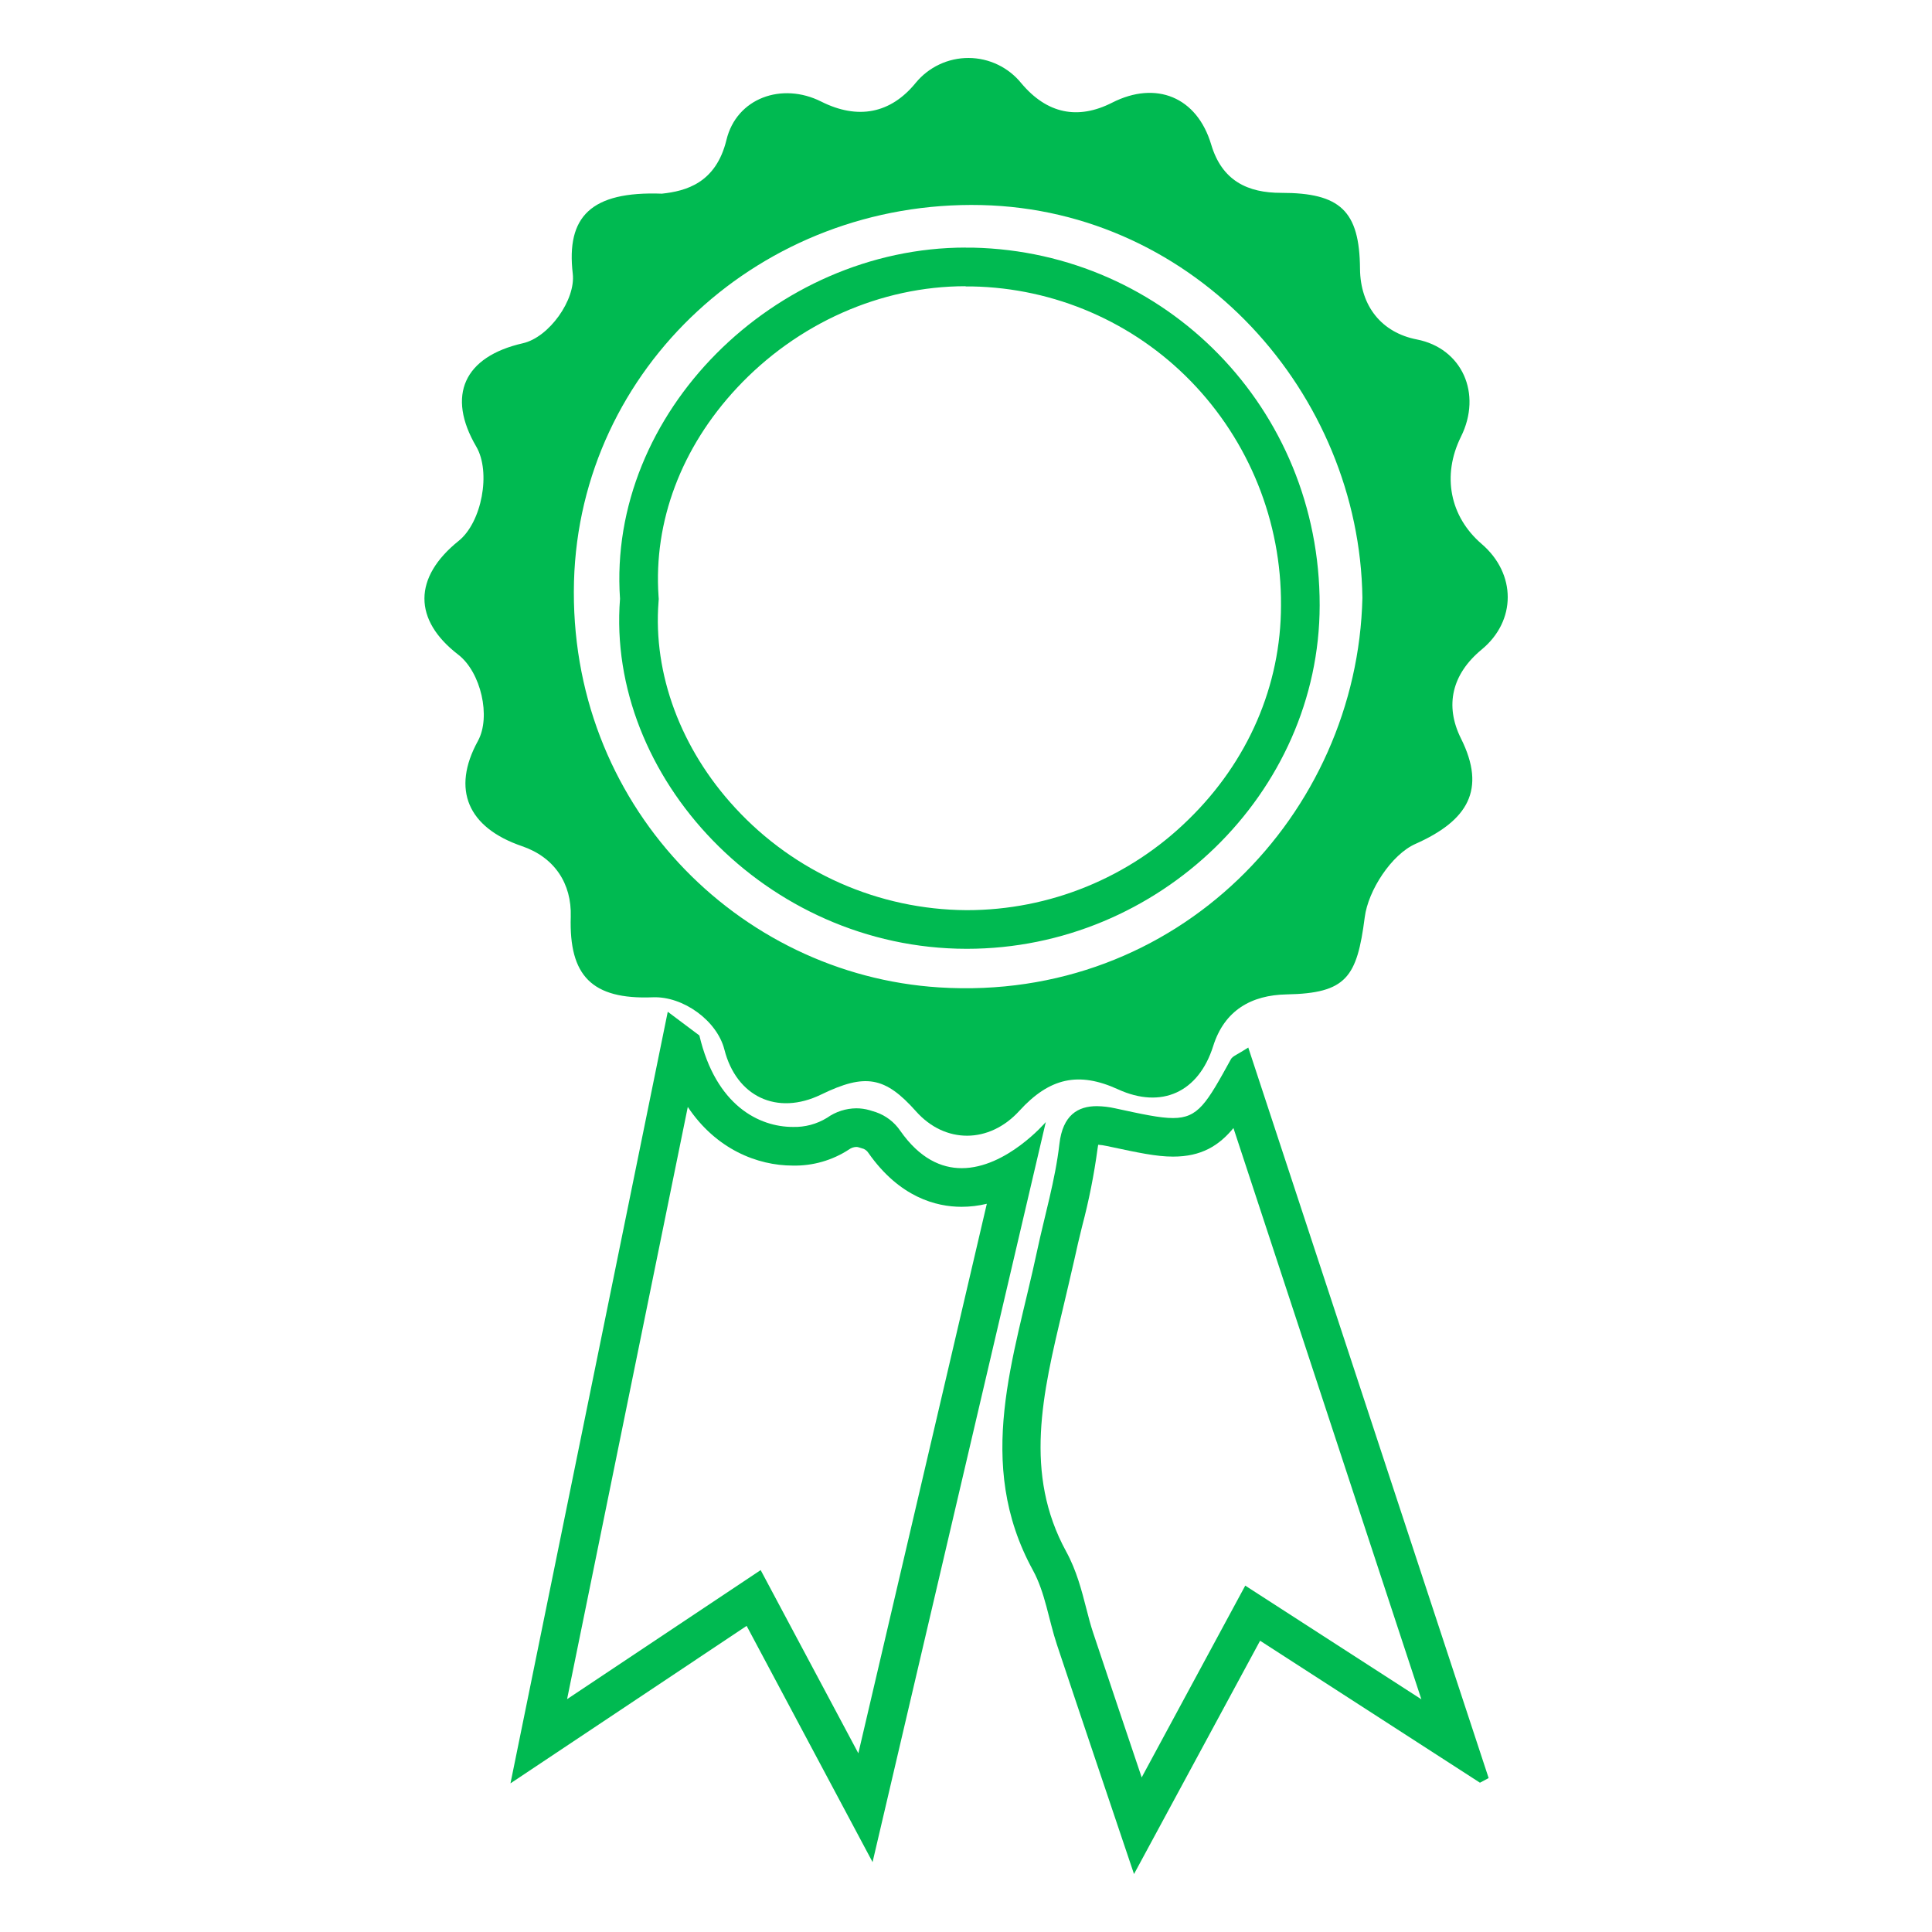
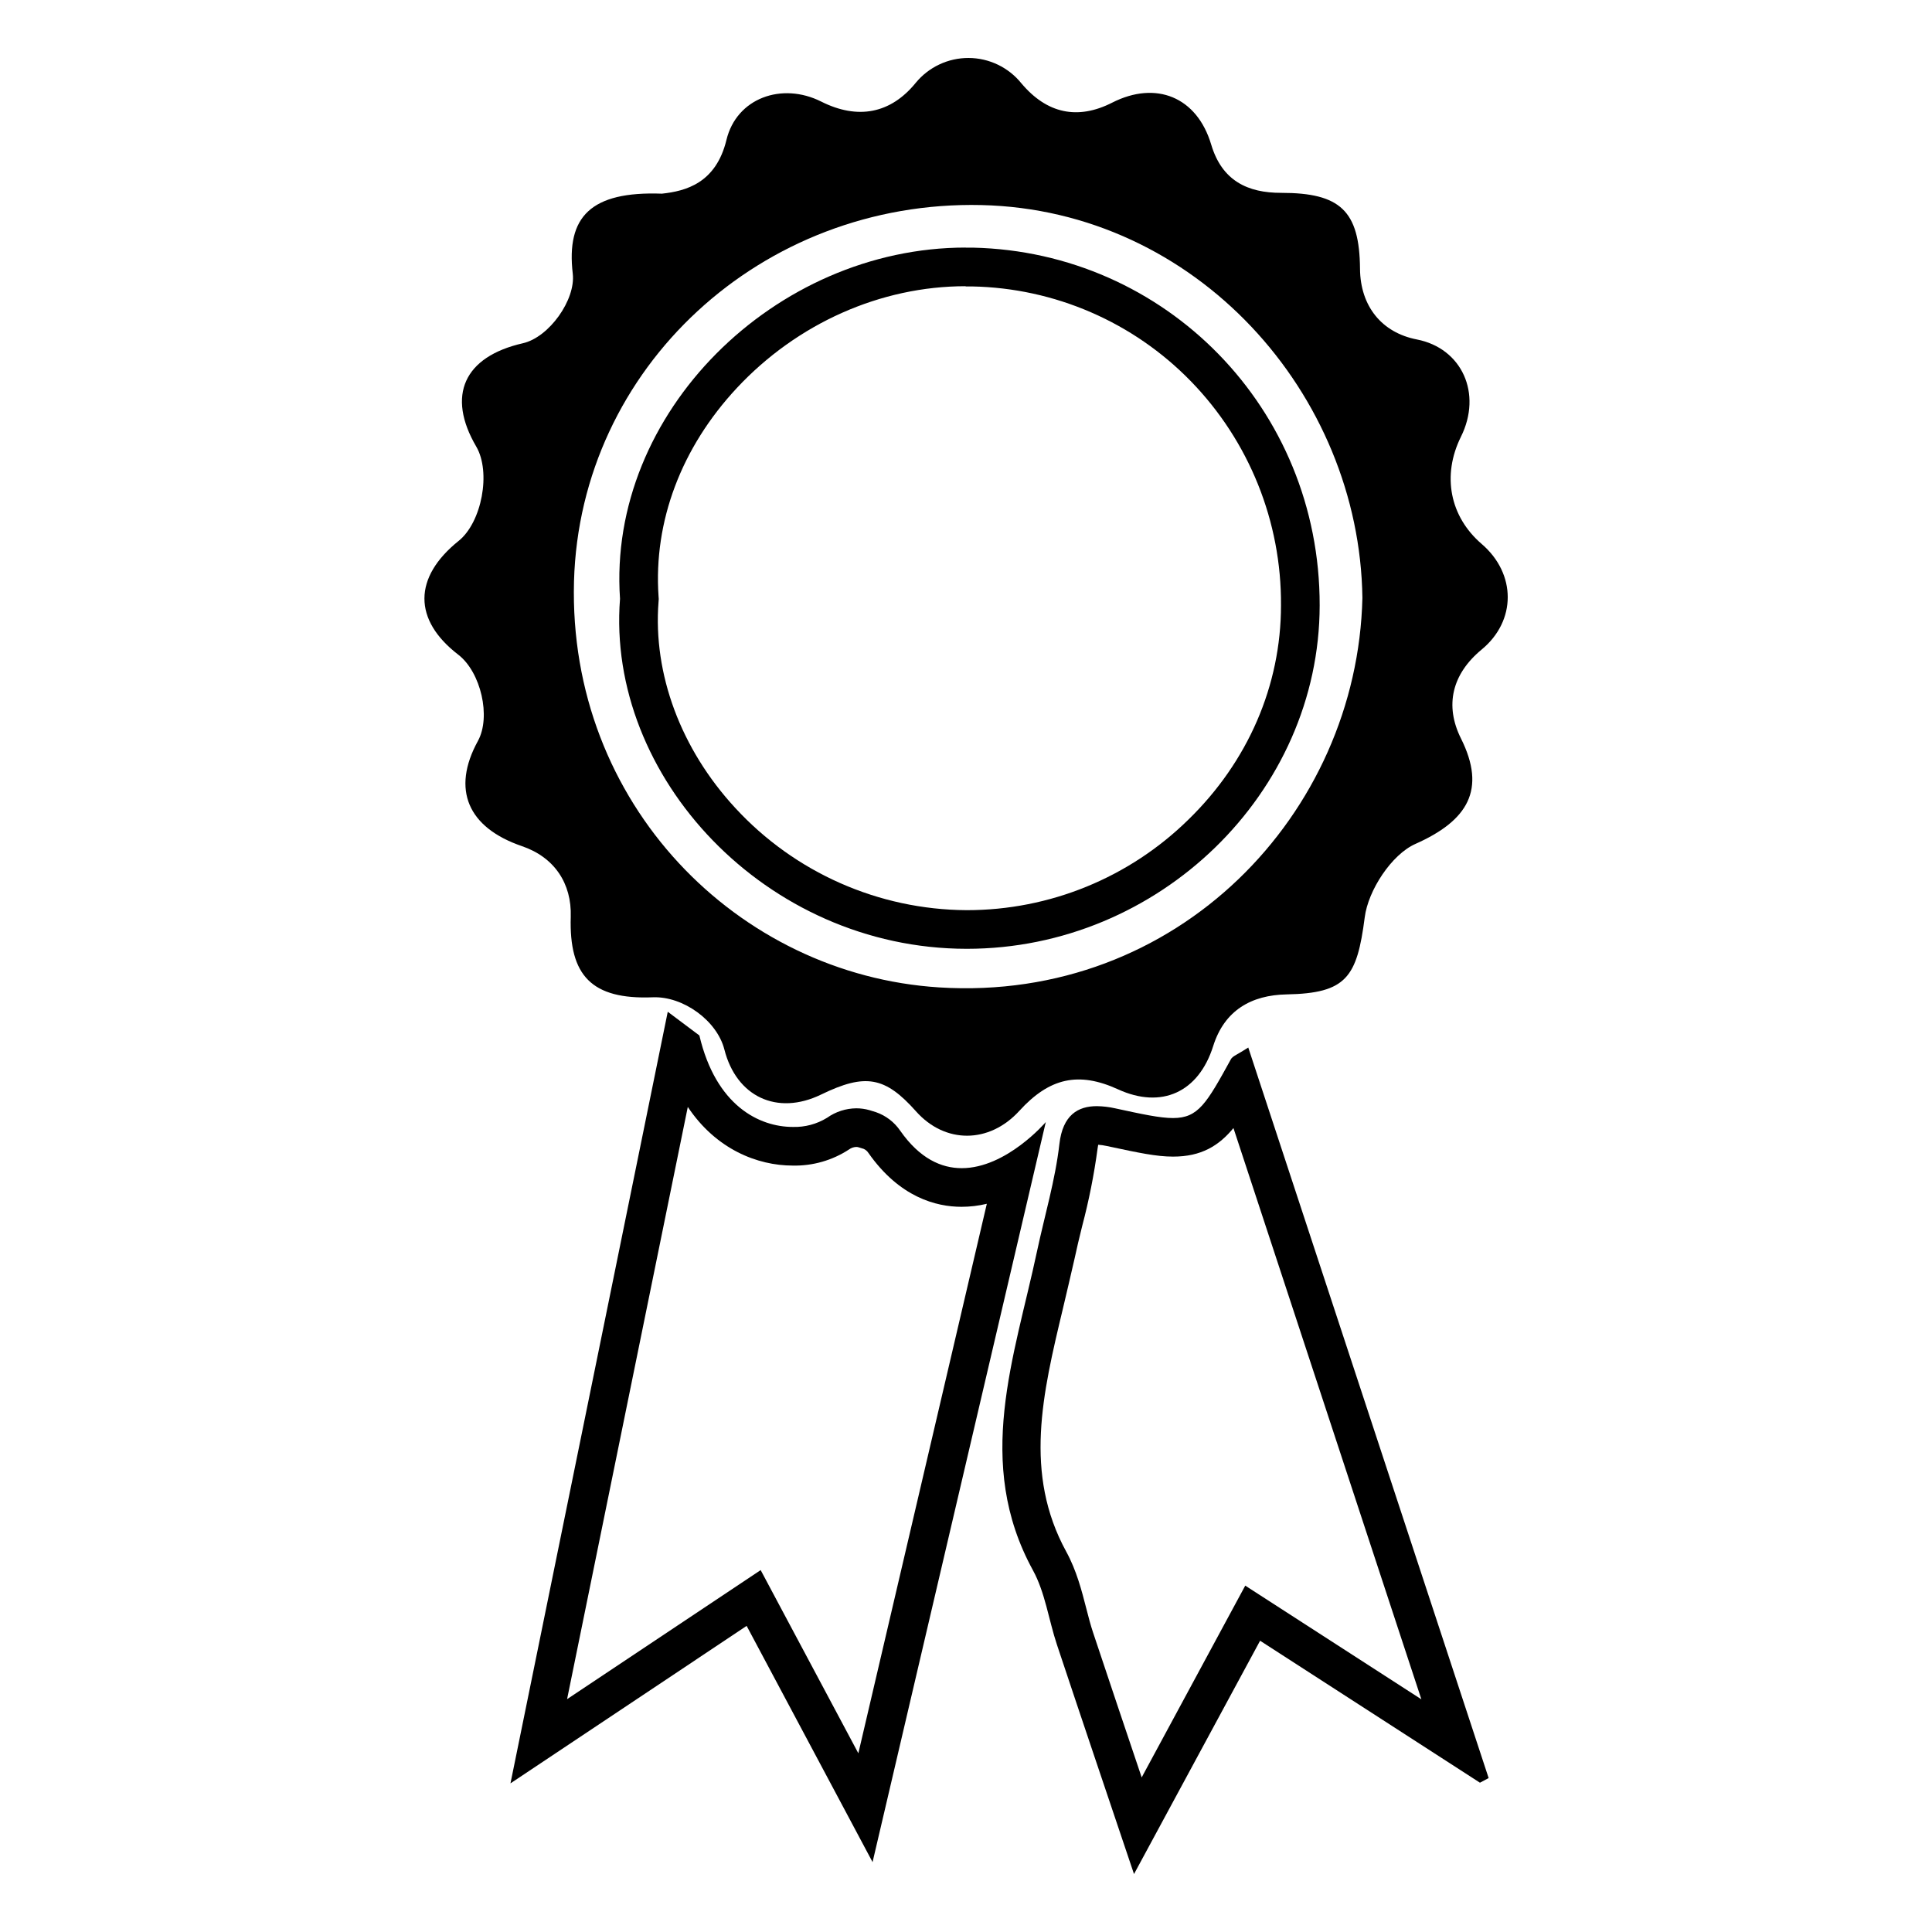
<svg xmlns="http://www.w3.org/2000/svg" id="Layer_5" data-name="Layer 5" viewBox="0 0 500 500">
  <defs>
-     <style>.cls-1{fill:#00ba51;}</style>
+     <style>.cls-1{fill:a51;}</style>
  </defs>
  <path class="cls-1" d="M178,286.47c7.29,10.94,18,15.18,27.15,15.18a25.57,25.57,0,0,0,14.59-4.18,3.34,3.34,0,0,1,1.85-.64,2.11,2.11,0,0,1,.62.09c.41.12.85.25,1.32.41a2.82,2.82,0,0,1,1.23,1.07c8.08,11.5,17.56,13.92,24.09,13.92a28.15,28.15,0,0,0,6.54-.78L222.14,453.75l-20.09-37.67-5.19-9.74-9.18,6.12-40.92,27.28L178,286.47m-5.19-24.6L132.11,461.53l61.12-40.75,32.59,61.13,44.83-191.52s-10.16,11.93-21.76,11.93c-5.28,0-10.85-2.47-15.9-9.67a12.6,12.6,0,0,0-6.31-4.83q-.87-.29-1.65-.51a12.35,12.35,0,0,0-3.4-.48,13.24,13.24,0,0,0-7.58,2.45,16,16,0,0,1-8.86,2.37c-8.64,0-19.9-5.43-24.19-23.67l-8.15-6.11Z" />
  <path class="cls-1" d="M171.3,50.12c6.16-.66,14-2.71,16.71-13.93,2.62-10.82,14.34-15,24.5-9.91,9.51,4.79,18,3.11,24.47-4.83a17.63,17.63,0,0,1,27.35.11c6.6,7.85,14.57,9.55,23.51,5,11.32-5.75,21.93-1.5,25.62,10.86,2.79,9.37,9.44,12.51,18.14,12.49,15.23,0,20.25,4.63,20.37,19.66.08,9.65,5.6,16.51,14.7,18.28,11.68,2.27,17,14,11.4,25.22-4.93,10-2.86,20.61,5.38,27.7,9,7.73,9,19.91,0,27.33-7.7,6.36-9.6,14.49-5.36,23,6.65,13.3,1.74,21.3-11.79,27.31-6.15,2.73-12.23,12-13.11,19-2,15.51-4.73,19.65-20.22,19.94-9.1.17-16.09,4.11-19,13.38-3.79,12-13.4,16.32-24.62,11.19-10.21-4.67-17.73-3-25.55,5.57s-19.26,8.54-26.74.12c-8-9-13.12-9.9-24.54-4.35s-21.94.55-25.05-11.64c-1.9-7.46-10.65-13.84-18.55-13.52-15.78.62-21.68-5.6-21.21-20.84.27-8.62-4.22-15.4-12.61-18.27-14-4.78-18.33-14.64-11.41-27.24,3.42-6.22.78-17.79-5.09-22.32-11.71-9-11.67-20,.1-29.45,6-4.82,8.42-17.81,4.55-24.41-7.73-13.21-3.18-23.27,12.08-26.74,6.75-1.53,13.69-11.23,12.9-18C146.51,56.11,152.87,49.45,171.3,50.12ZM352.59,154.73c-.73-52.83-43-100.38-98.61-101.66-56.89-1.31-103.89,42.08-105.43,97.39C147,208,190.88,252.25,243.06,255.54,304.78,259.44,351.28,210.61,352.59,154.73Z" />
  <path class="cls-1" d="M319.17,291.8l42.26,128.48,6.42,19.5-36.5-23.56-9.08-5.86-5.14,9.51L296,459l-.53,1c-4.35-12.9-8.49-25.2-12.59-37.52-.64-1.91-1.18-4-1.75-6.22-1.18-4.6-2.52-9.82-5.19-14.7-11.06-20.21-6.12-40.9-.88-62.81,1-4.19,2-8.53,3-12.86.6-2.82,1.27-5.61,2-8.56a164.43,164.43,0,0,0,4-20.13c.05-.38.1-.69.15-.94a14.76,14.76,0,0,1,2.24.33l1,.21c7.12,1.52,11.83,2.53,16.13,2.53,7.31,0,11.88-2.78,15.77-7.55m3.72-20.69c-2.89,1.88-4.07,2.22-4.49,3-6.32,11.47-8.44,15.26-15,15.26-3.4,0-8-1-15-2.52a23.07,23.07,0,0,0-4.71-.56c-4.88,0-8.84,2.28-9.7,9.81-1.07,9.35-3.82,18.5-5.79,27.75-5.83,27.43-16.31,54.69-1.06,82.55,3.19,5.82,4.08,12.87,6.22,19.28,6.35,19.08,12.8,38.12,19.94,59.34,11.61-21.47,22-40.69,32.63-60.38l56.9,36.74,2.25-1.2c-20.65-62.77-41.3-125.53-62.19-189Z" />
  <path class="cls-1" d="M249.9,64.13v10l1.68,0a81.16,81.16,0,0,1,56.61,24.53,82.39,82.39,0,0,1,23.33,58c0,20.76-8.55,40.47-24,55.49a81.8,81.8,0,0,1-57.29,23.4h-.1a82,82,0,0,1-59.85-26.46c-14.08-15.23-21.31-34.68-19.85-53.34l.05-.73-.05-.73c-1.32-19.32,5.88-38.46,20.28-53.89,15.62-16.73,37.2-26.33,59.2-26.33v-10m0,0c-49.34,0-92.76,42.74-89.45,90.9-3.6,46,37.71,90.52,89.66,90.58h.11c49.69,0,91.24-40.31,91.3-88.87.07-51.1-40-91.48-89.72-92.59l-1.9,0Z" />
</svg>
